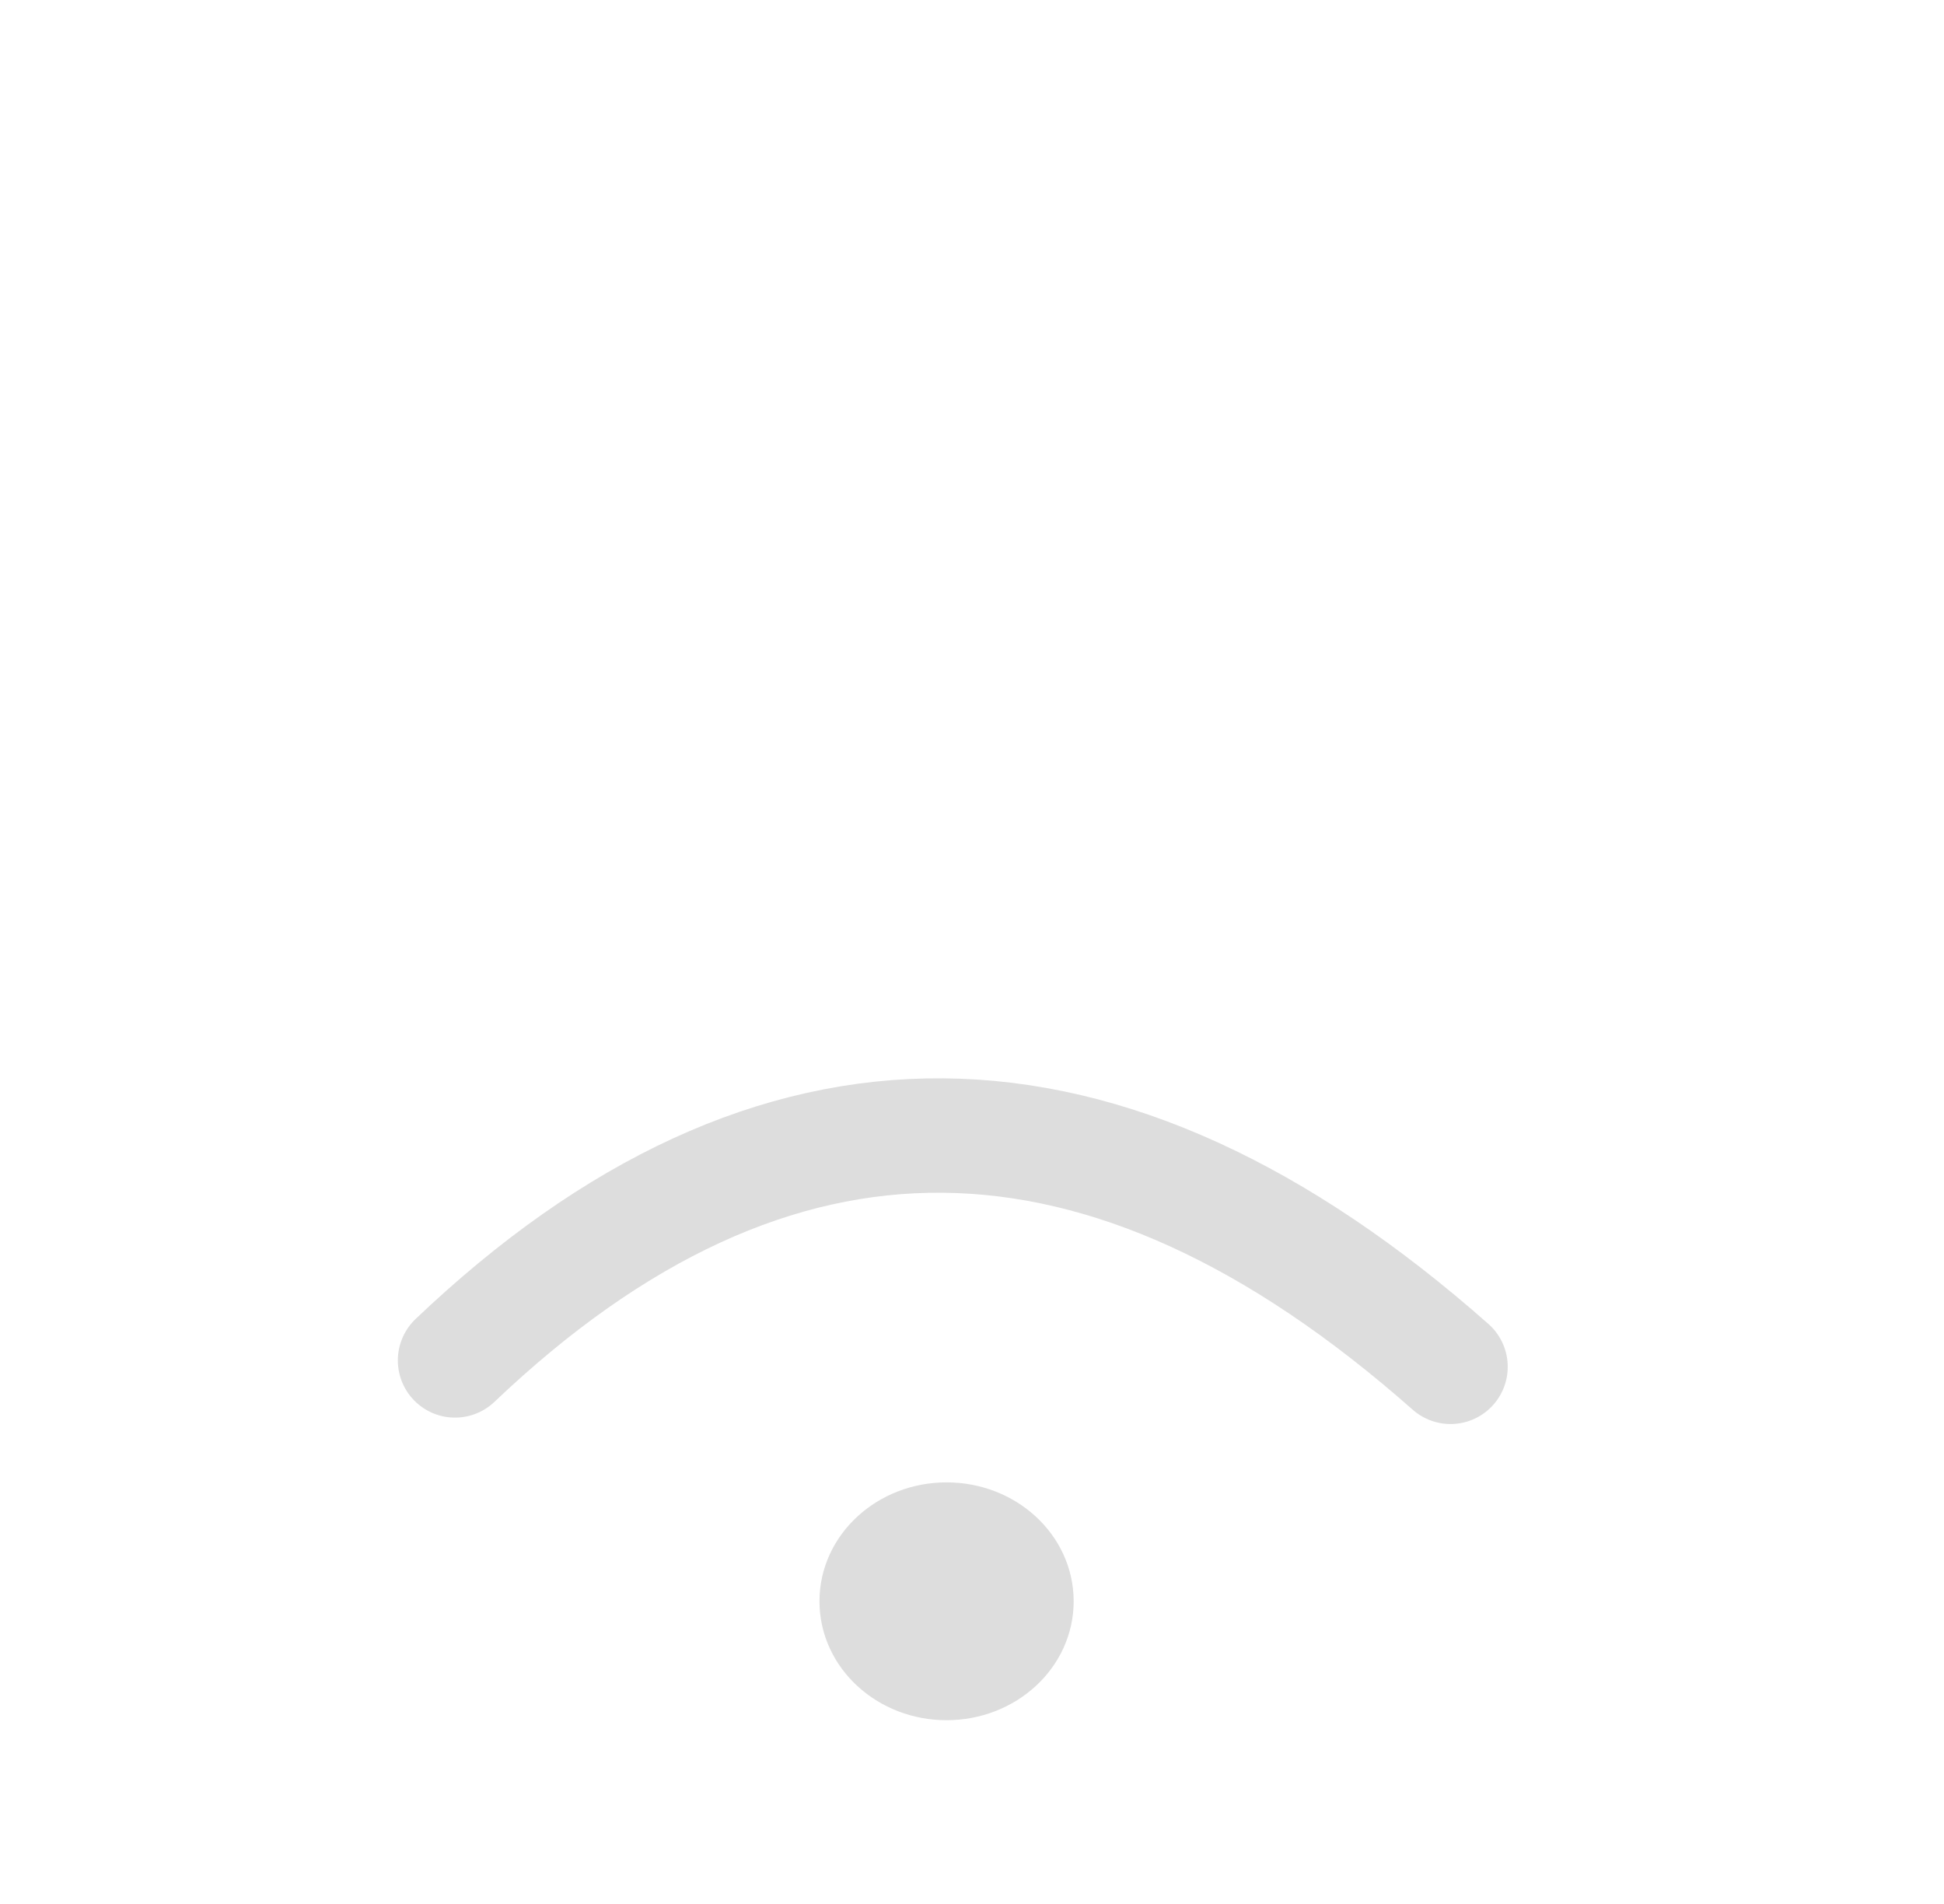
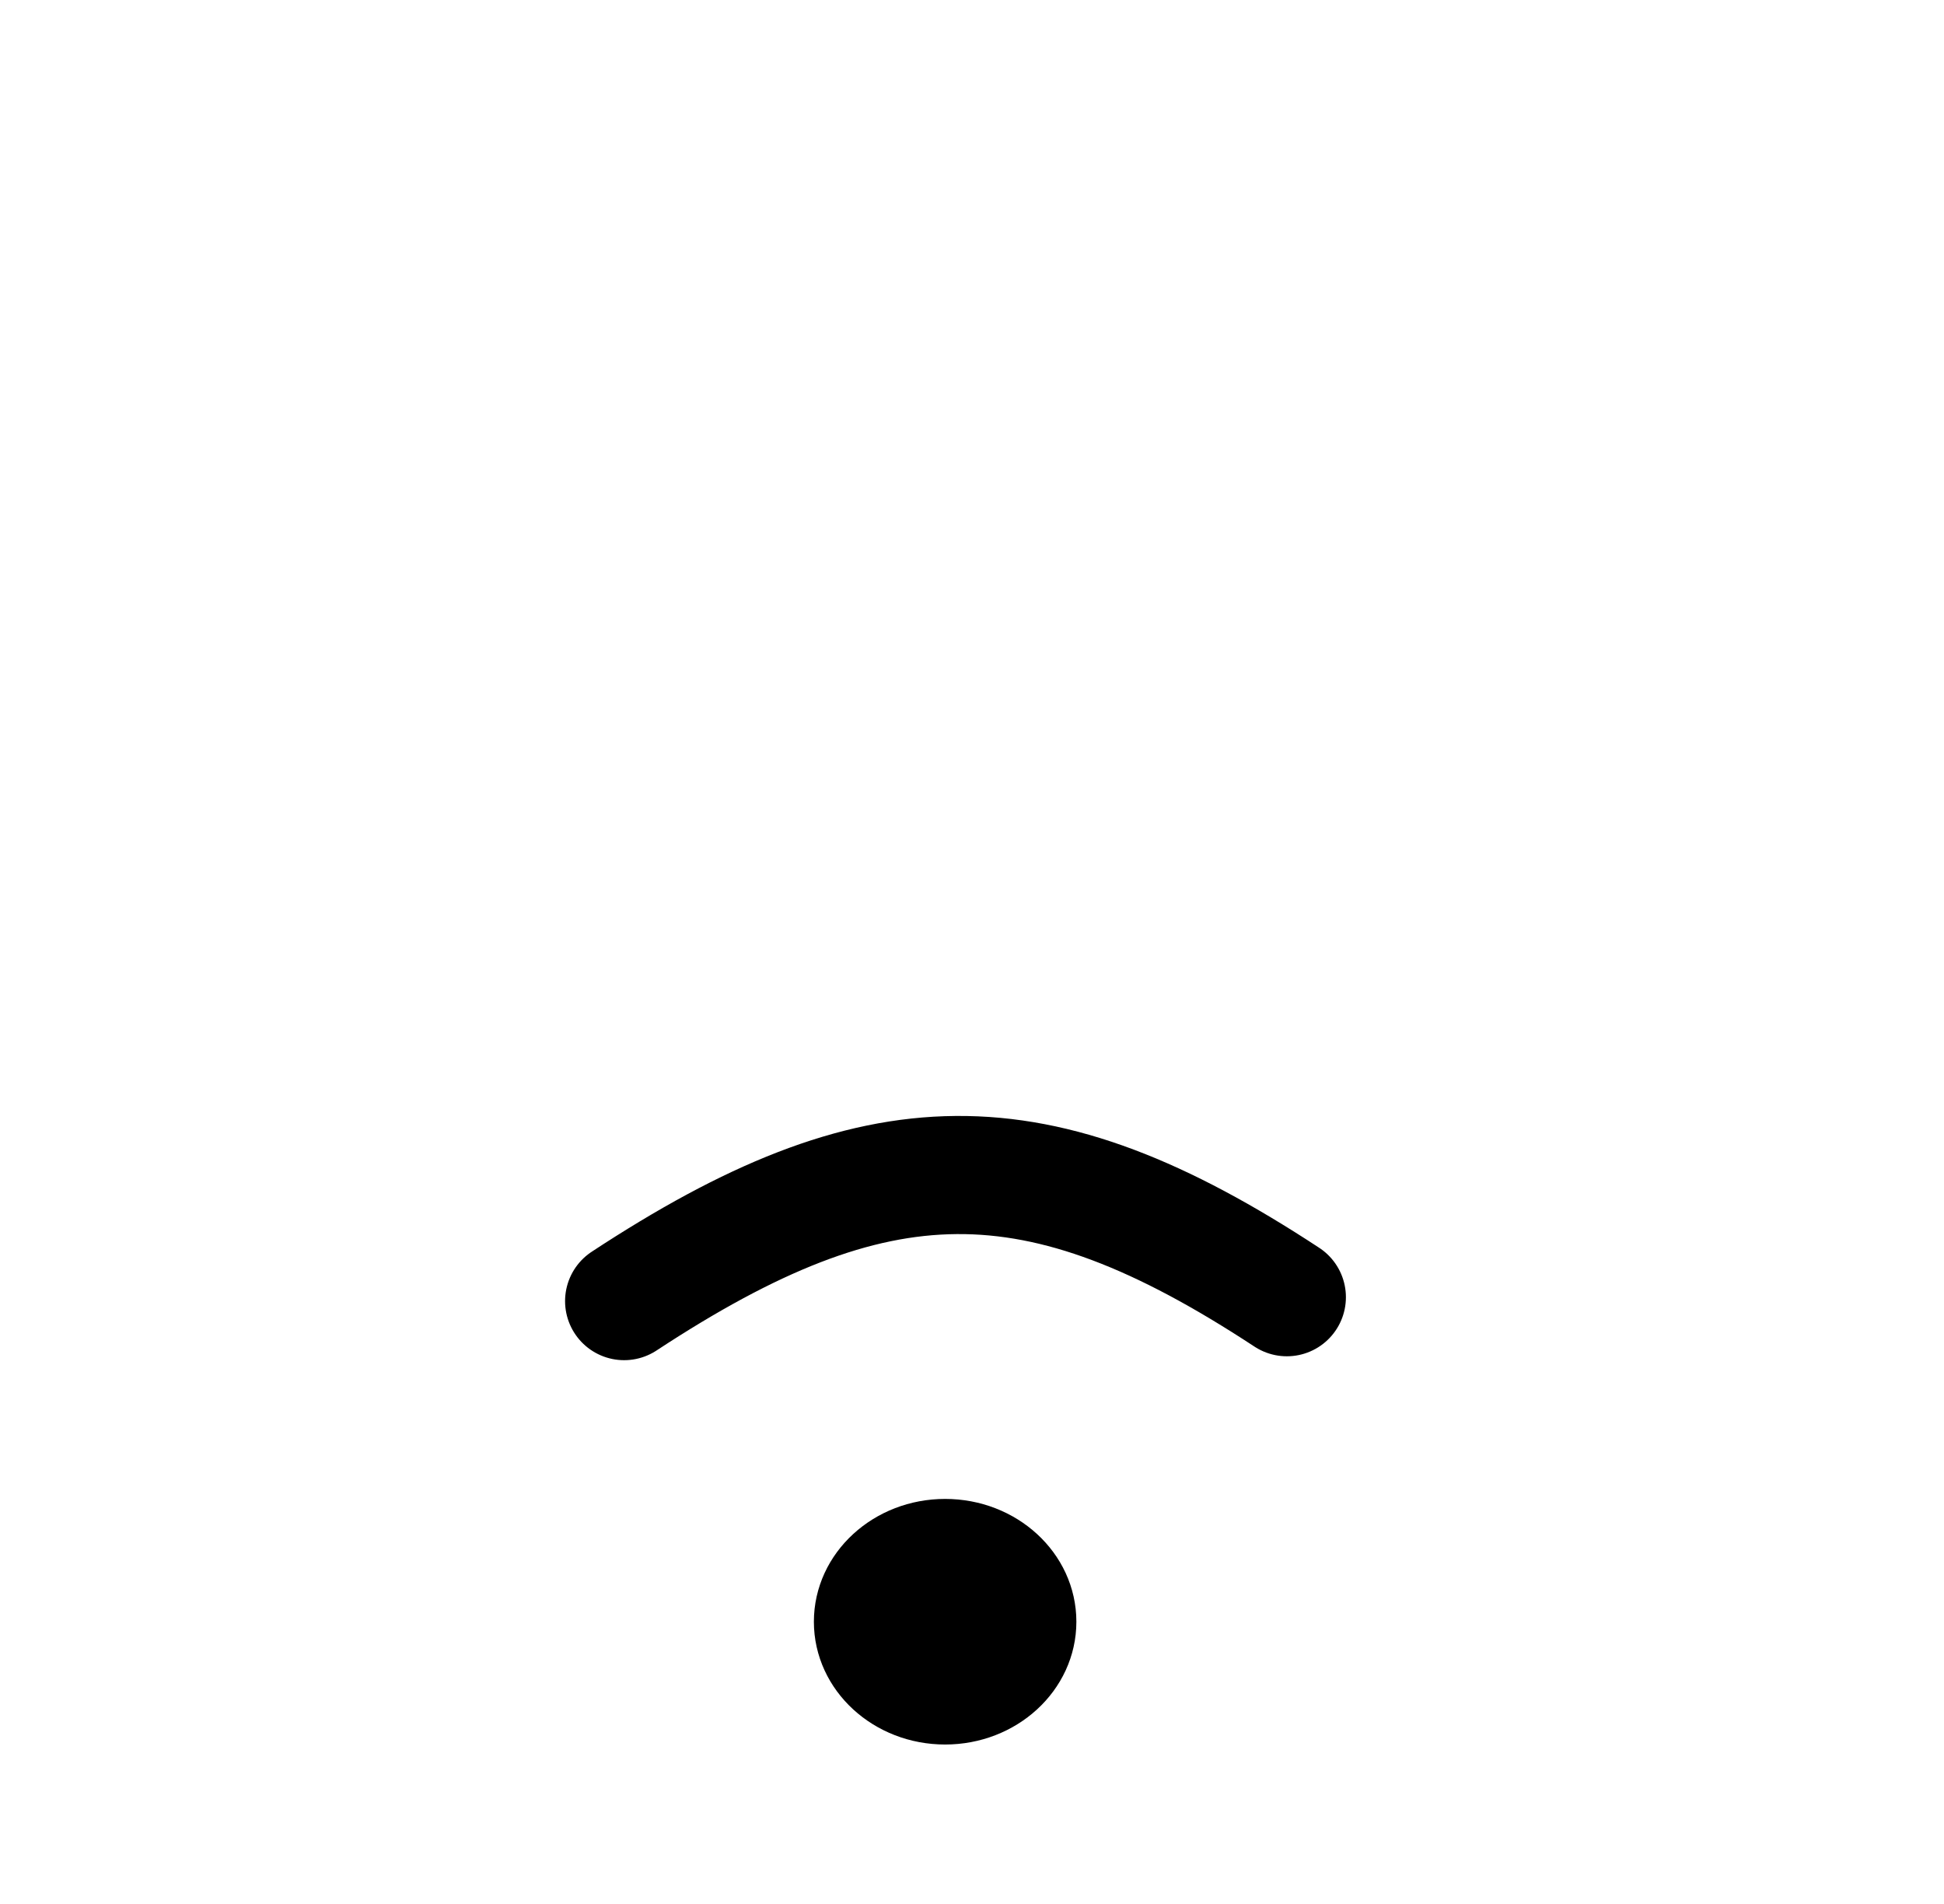
<svg xmlns="http://www.w3.org/2000/svg" width="169.957mm" height="166.398mm" viewBox="0 0 169.957 166.398" version="1.1" id="svg5">
  <defs id="defs2" />
  <g id="layer1" transform="translate(-19.23,-47.17231)">
-     <path style="fill:#dddddd;stroke-width:10;stroke-linecap:round;stroke-linejoin:round" d="m 51.963,161.499 100.689,1.099" id="path449" />
-     <path style="fill:none;stroke:#dddddd;stroke-width:10;stroke-linecap:round;stroke-linejoin:round;stroke-opacity:1;stroke-dasharray:none" d="m 59.011,166.081 c 27.874,-26.525 56.885,-26.075 87.034,0.56" id="path451" />
-     <ellipse style="fill:#dddddd;fill-opacity:1;stroke:#dddddd;stroke-width:5;stroke-linecap:round;stroke-linejoin:round;stroke-opacity:1;stroke-dasharray:none" id="path1174" ry="7.894" rx="8.612" cy="187.135" cx="101.985" />
+     <path style="fill:#dddddd;stroke-width:10.326;stroke-linecap:round;stroke-linejoin:round" d="M 50.206,162.449 154.179,163.584" id="path449" />
+     <path style="fill:none;stroke:#000000;stroke-width:10.326;stroke-linecap:round;stroke-linejoin:round;stroke-dasharray:none;stroke-opacity:1" d="m 73.795,160.898 c 22.121,-14.525 35.997,-14.75 57.94,-0.341" id="path451" />
+     <ellipse style="fill:#000000;fill-opacity:1;stroke:#000000;stroke-width:5.163;stroke-linecap:round;stroke-linejoin:round;stroke-dasharray:none;stroke-opacity:1" id="path1174" ry="8.152" rx="8.893" cy="188.921" cx="101.859" />
  </g>
</svg>
